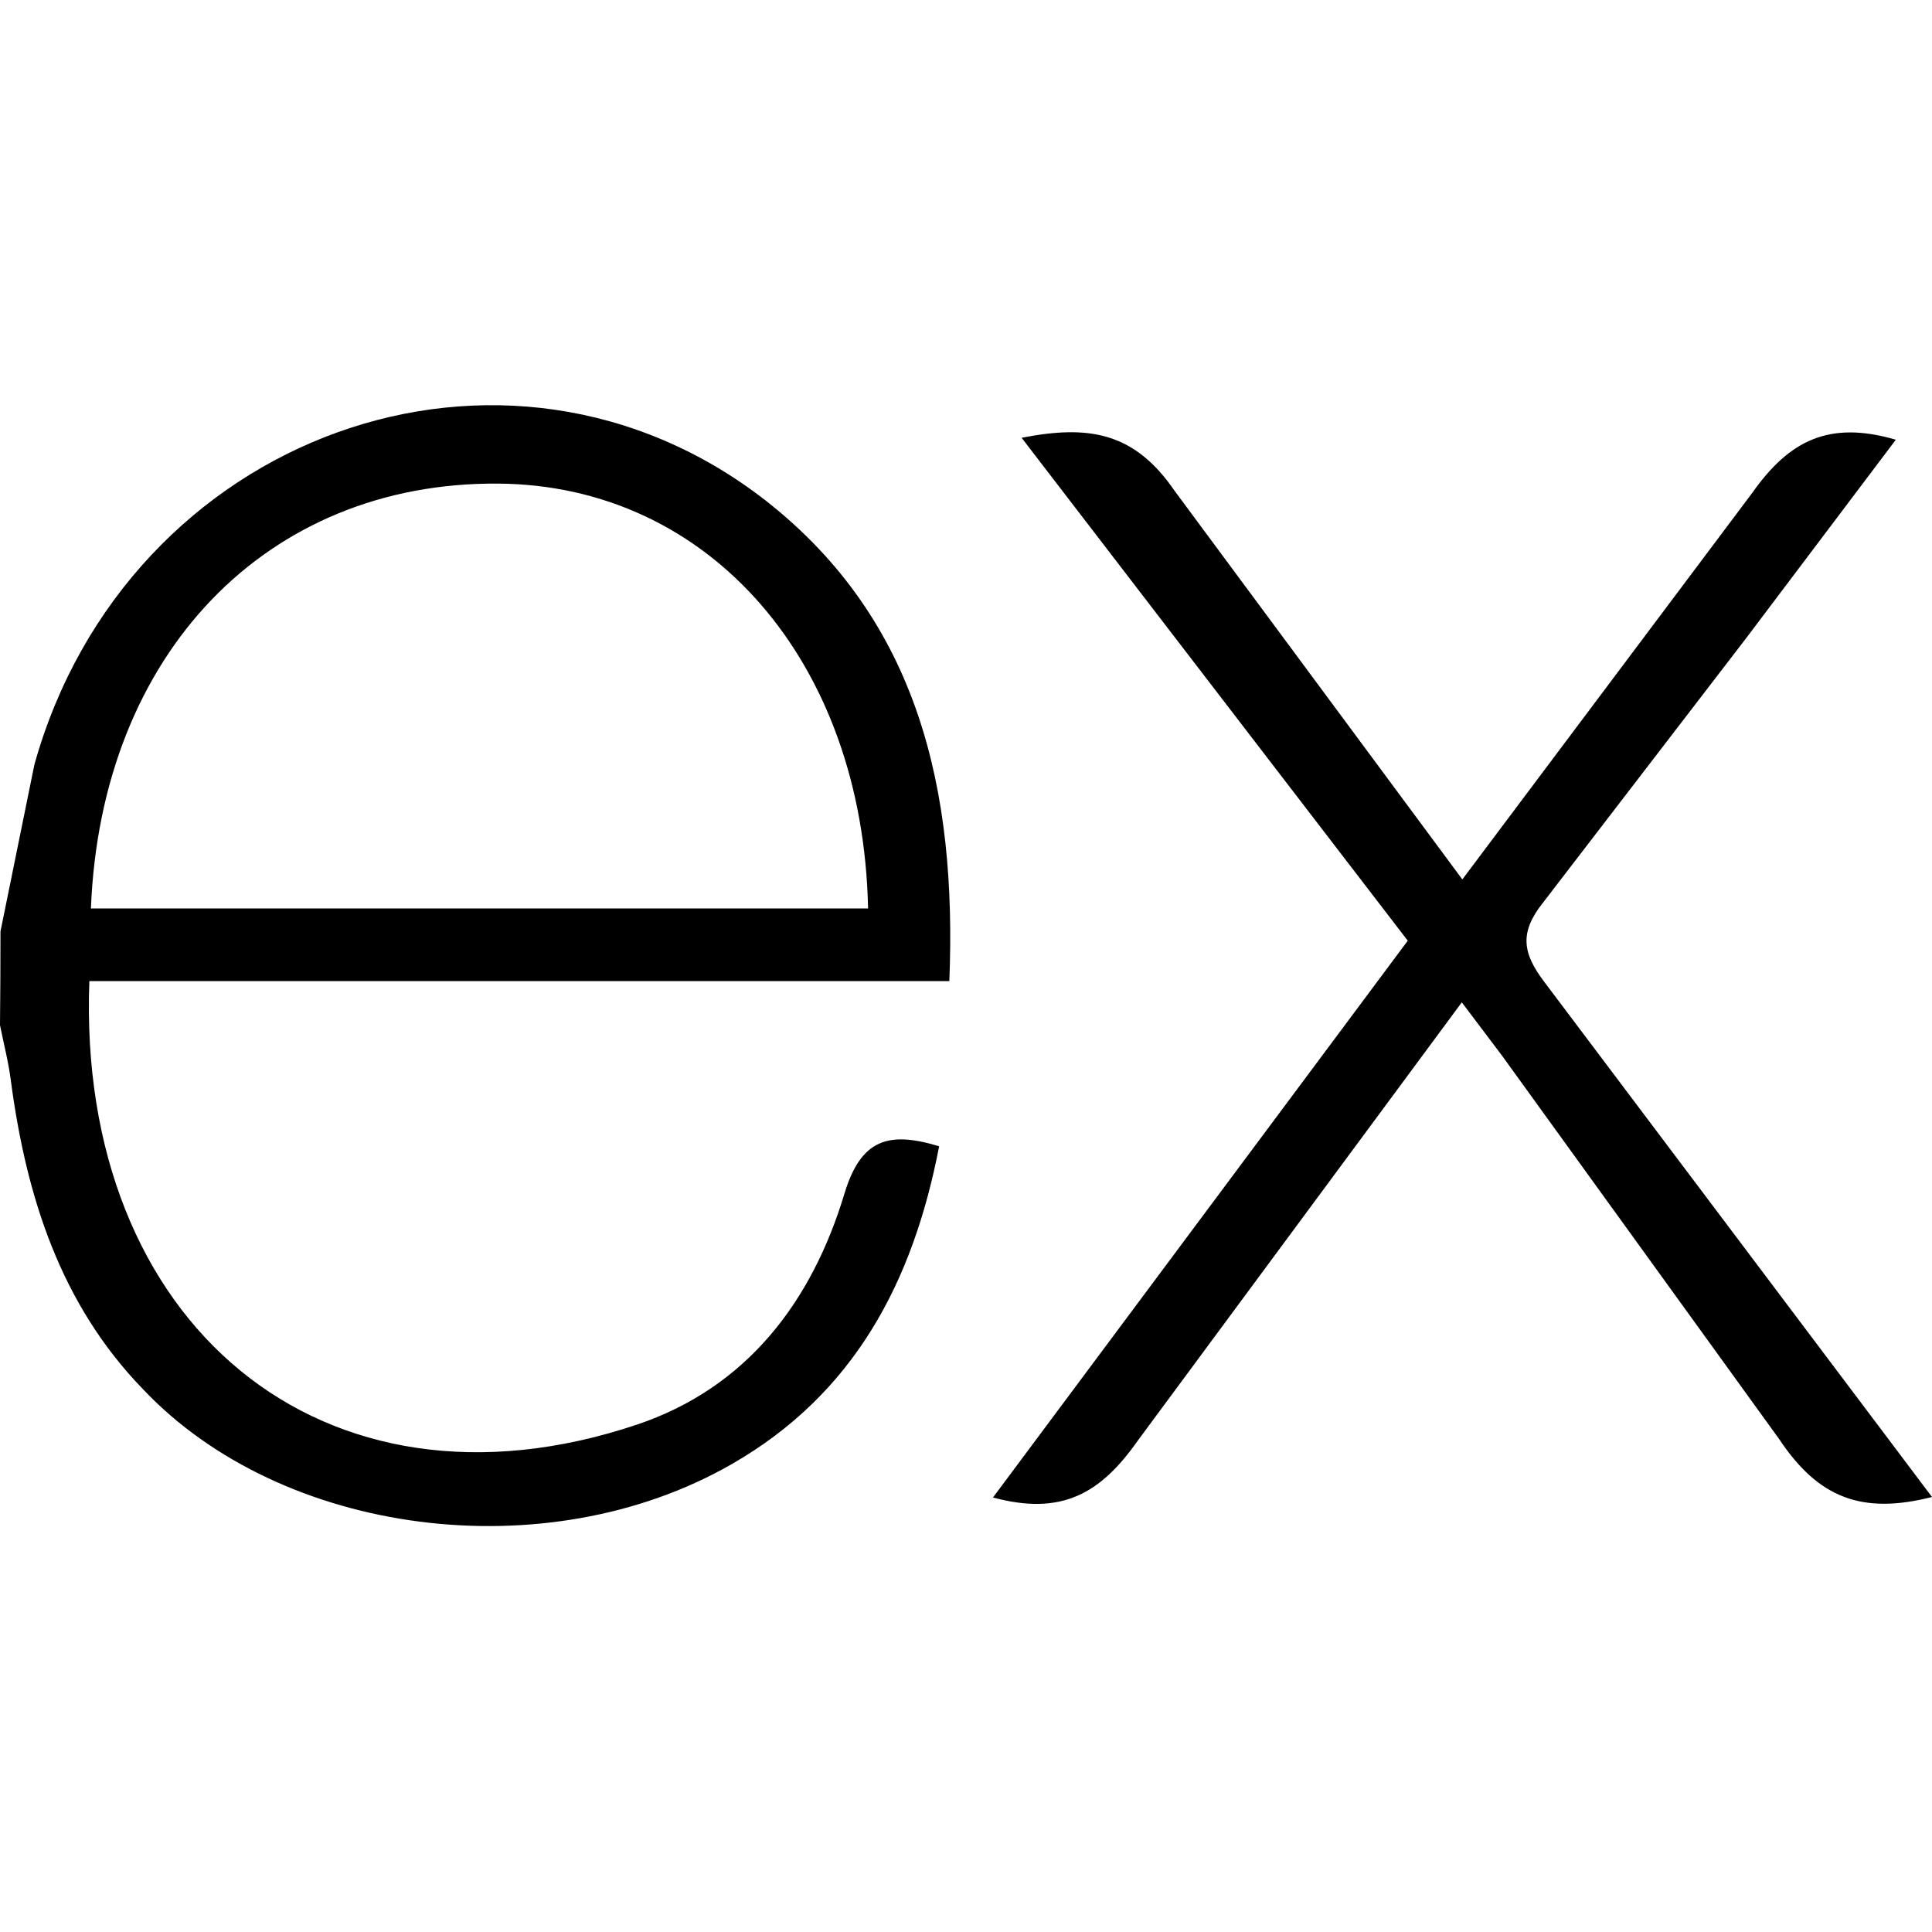
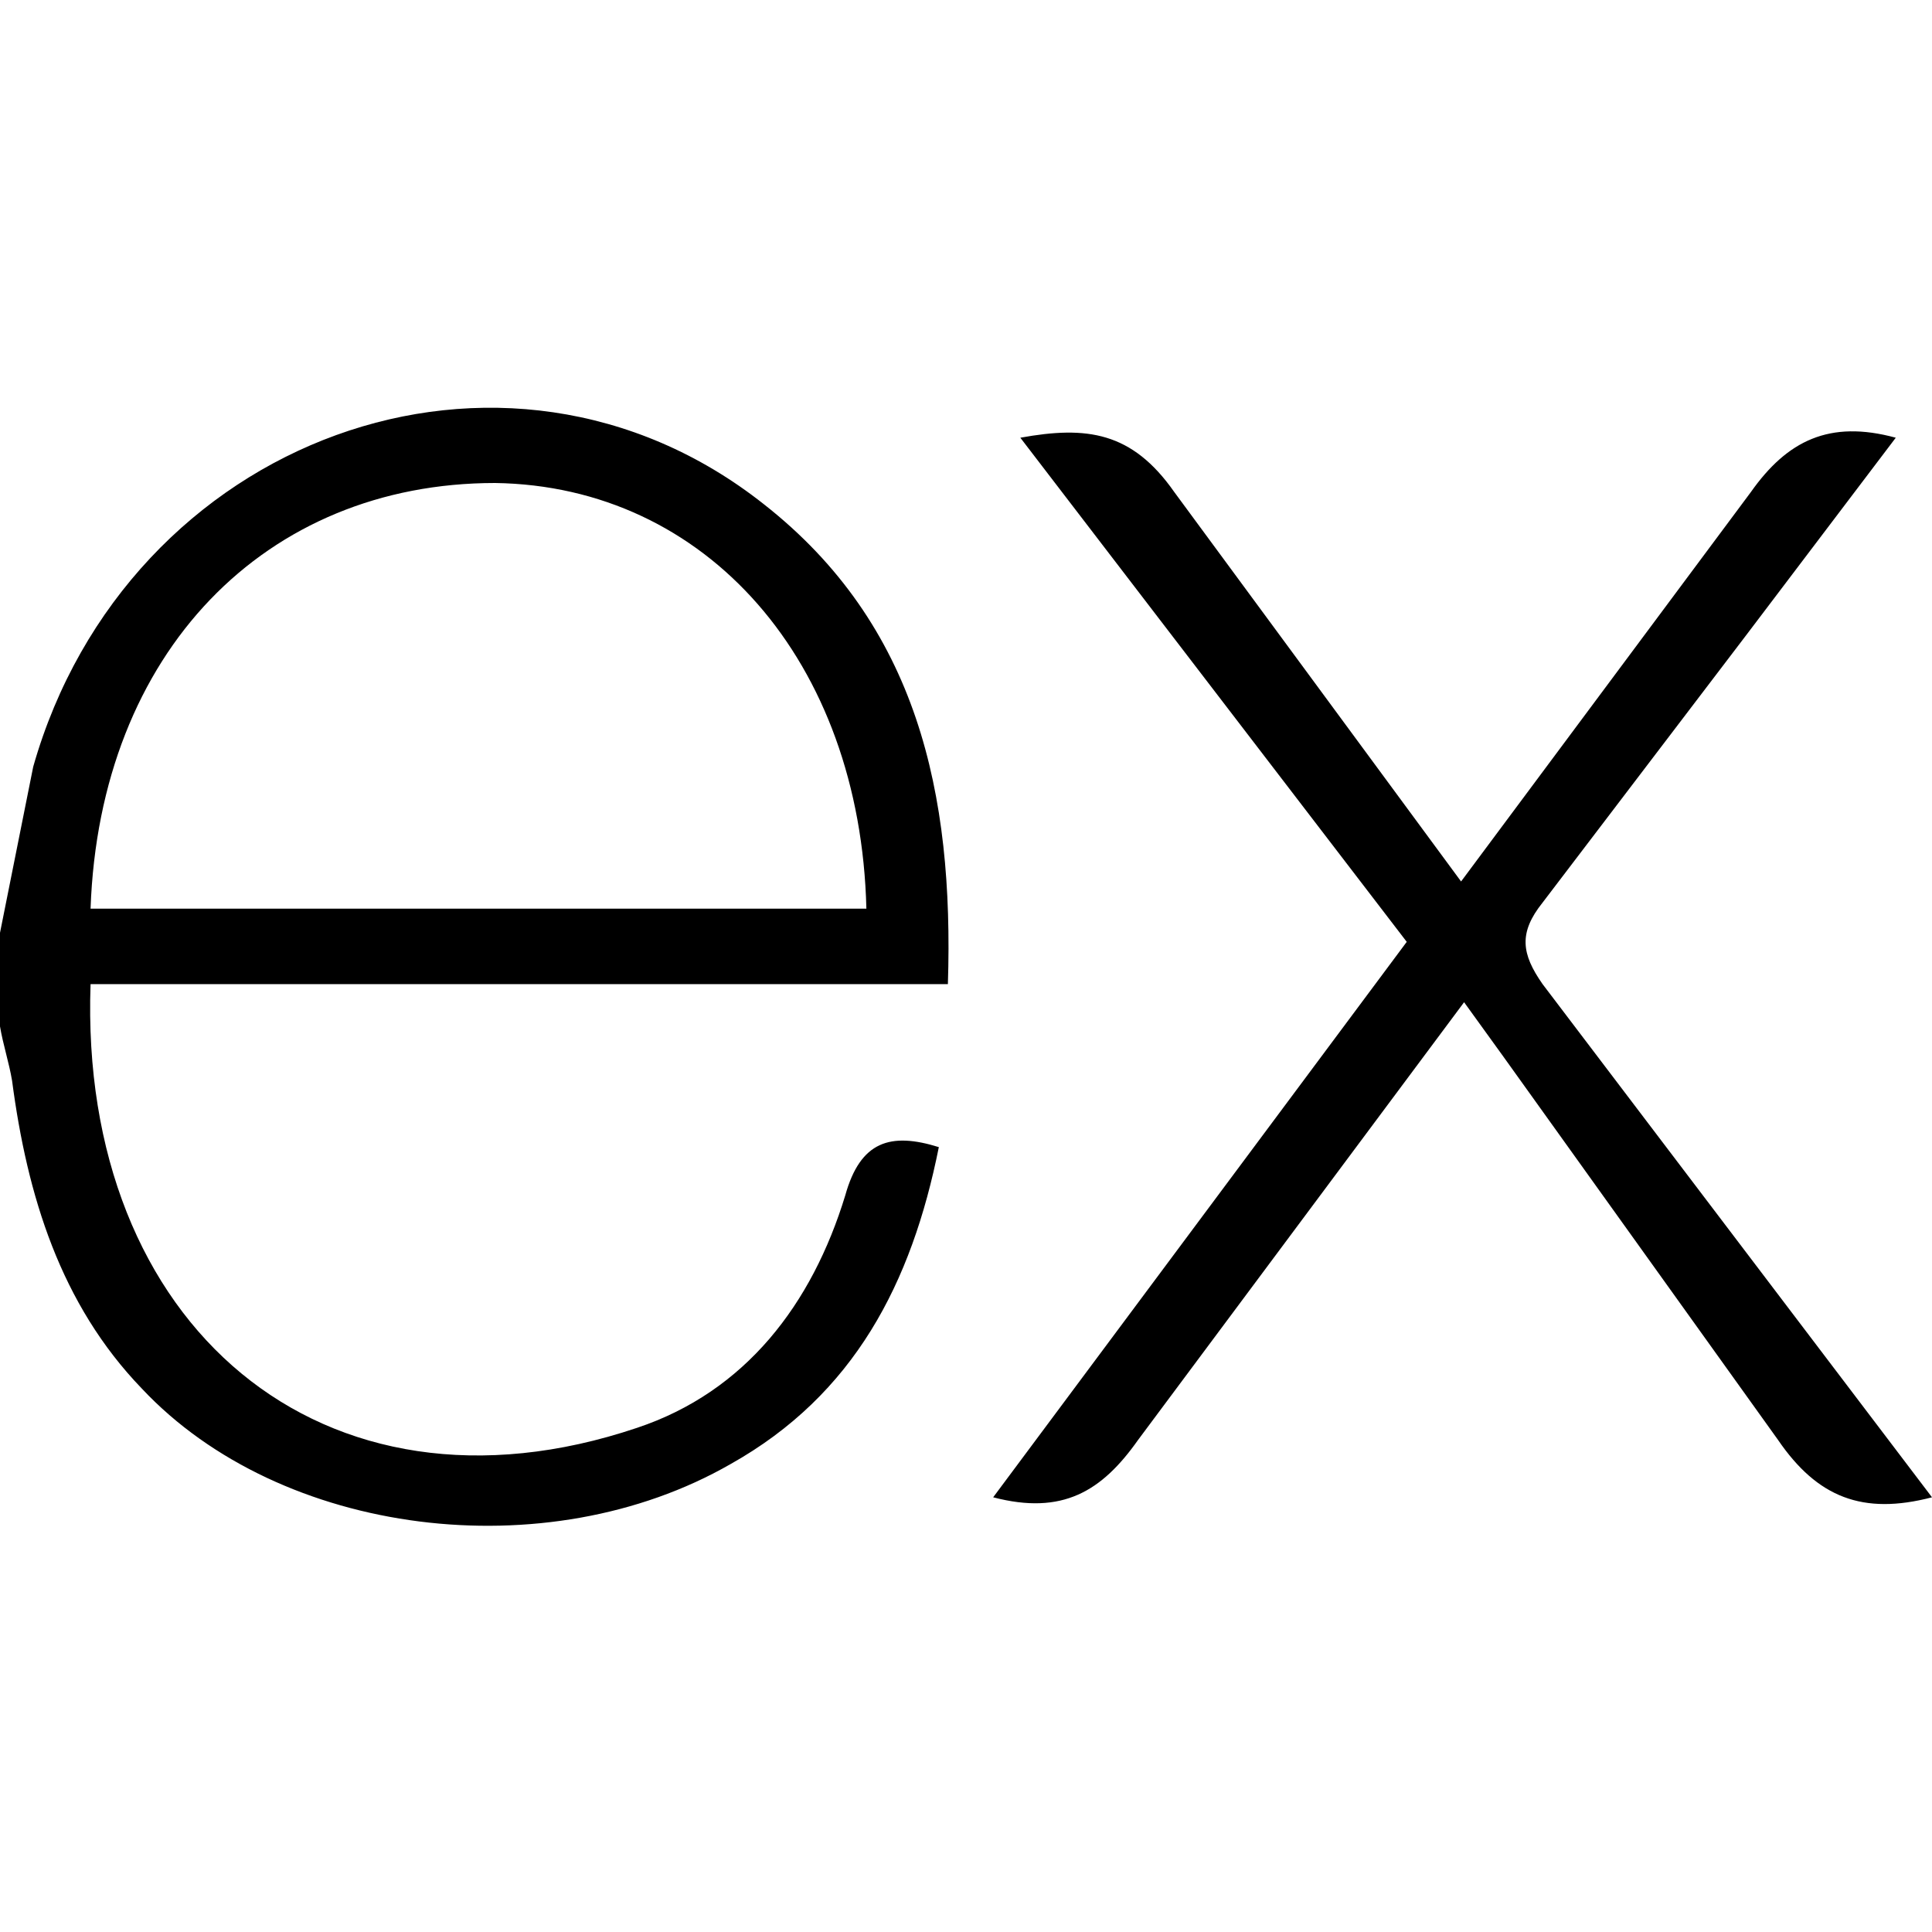
- <svg xmlns="http://www.w3.org/2000/svg" viewBox="0 0 32 32" width="64" height="64">
-   <path d="M32 24.795c-1.164.296-1.884.013-2.53-.957l-4.594-6.356-.664-.88-5.365 7.257c-.613.873-1.256 1.253-2.4.944l6.87-9.222-6.396-8.33c1.1-.214 1.86-.105 2.535.88l4.765 6.435 4.8-6.4c.615-.873 1.276-1.205 2.38-.883l-2.48 3.288-3.36 4.375c-.4.5-.345.842.023 1.325L32 24.795zM.008 15.427l.562-2.764C2.1 7.193 8.37 4.92 12.694 8.3c2.527 1.988 3.155 4.8 3.03 7.95H1.48c-.214 5.67 3.867 9.092 9.07 7.346 1.825-.613 2.9-2.042 3.438-3.83.273-.896.725-1.036 1.567-.78-.43 2.236-1.4 4.104-3.45 5.273-3.063 1.75-7.435 1.184-9.735-1.248C1 21.6.434 19.812.18 17.9c-.04-.316-.12-.617-.18-.92q.008-.776.008-1.552zm1.498-.38h12.872c-.084-4.1-2.637-7.012-6.126-7.037-3.83-.03-6.58 2.813-6.746 7.037z" />
+ <svg xmlns="http://www.w3.org/2000/svg" version="1.1" id="Layer_1" x="0px" y="0px" viewBox="0 0 64 64" style="enable-background:new 0 0 64 64;" xml:space="preserve">
+   <path d="M64,49.6c-2.3,0.6-3.8,0-5.1-1.9L49.8,35l-1.3-1.8L37.7,47.7c-1.2,1.7-2.5,2.5-4.8,1.9l13.7-18.4L33.8,14.5  c2.2-0.4,3.7-0.2,5.1,1.8l9.5,12.9L58,16.3c1.2-1.7,2.6-2.4,4.8-1.8l-5,6.6l-6.7,8.8c-0.8,1-0.7,1.7,0,2.7L64,49.6z M0,30.9l1.1-5.5  c3.1-10.9,15.6-15.5,24.2-8.7c5.1,4,6.3,9.6,6.1,15.9H3c-0.4,11.3,7.7,18.2,18.1,14.7c3.6-1.2,5.8-4.1,6.9-7.7  c0.5-1.8,1.5-2.1,3.1-1.6c-0.9,4.5-2.8,8.2-6.9,10.5C18.1,52,9.3,50.9,4.7,46C2,43.2,0.9,39.6,0.4,35.8C0.3,35.2,0.1,34.6,0,34  C0,32.9,0,31.9,0,30.9L0,30.9z M3,30.1h25.7c-0.2-8.2-5.3-14-12.3-14.1C8.8,16,3.3,21.6,3,30.1z" />
</svg>
